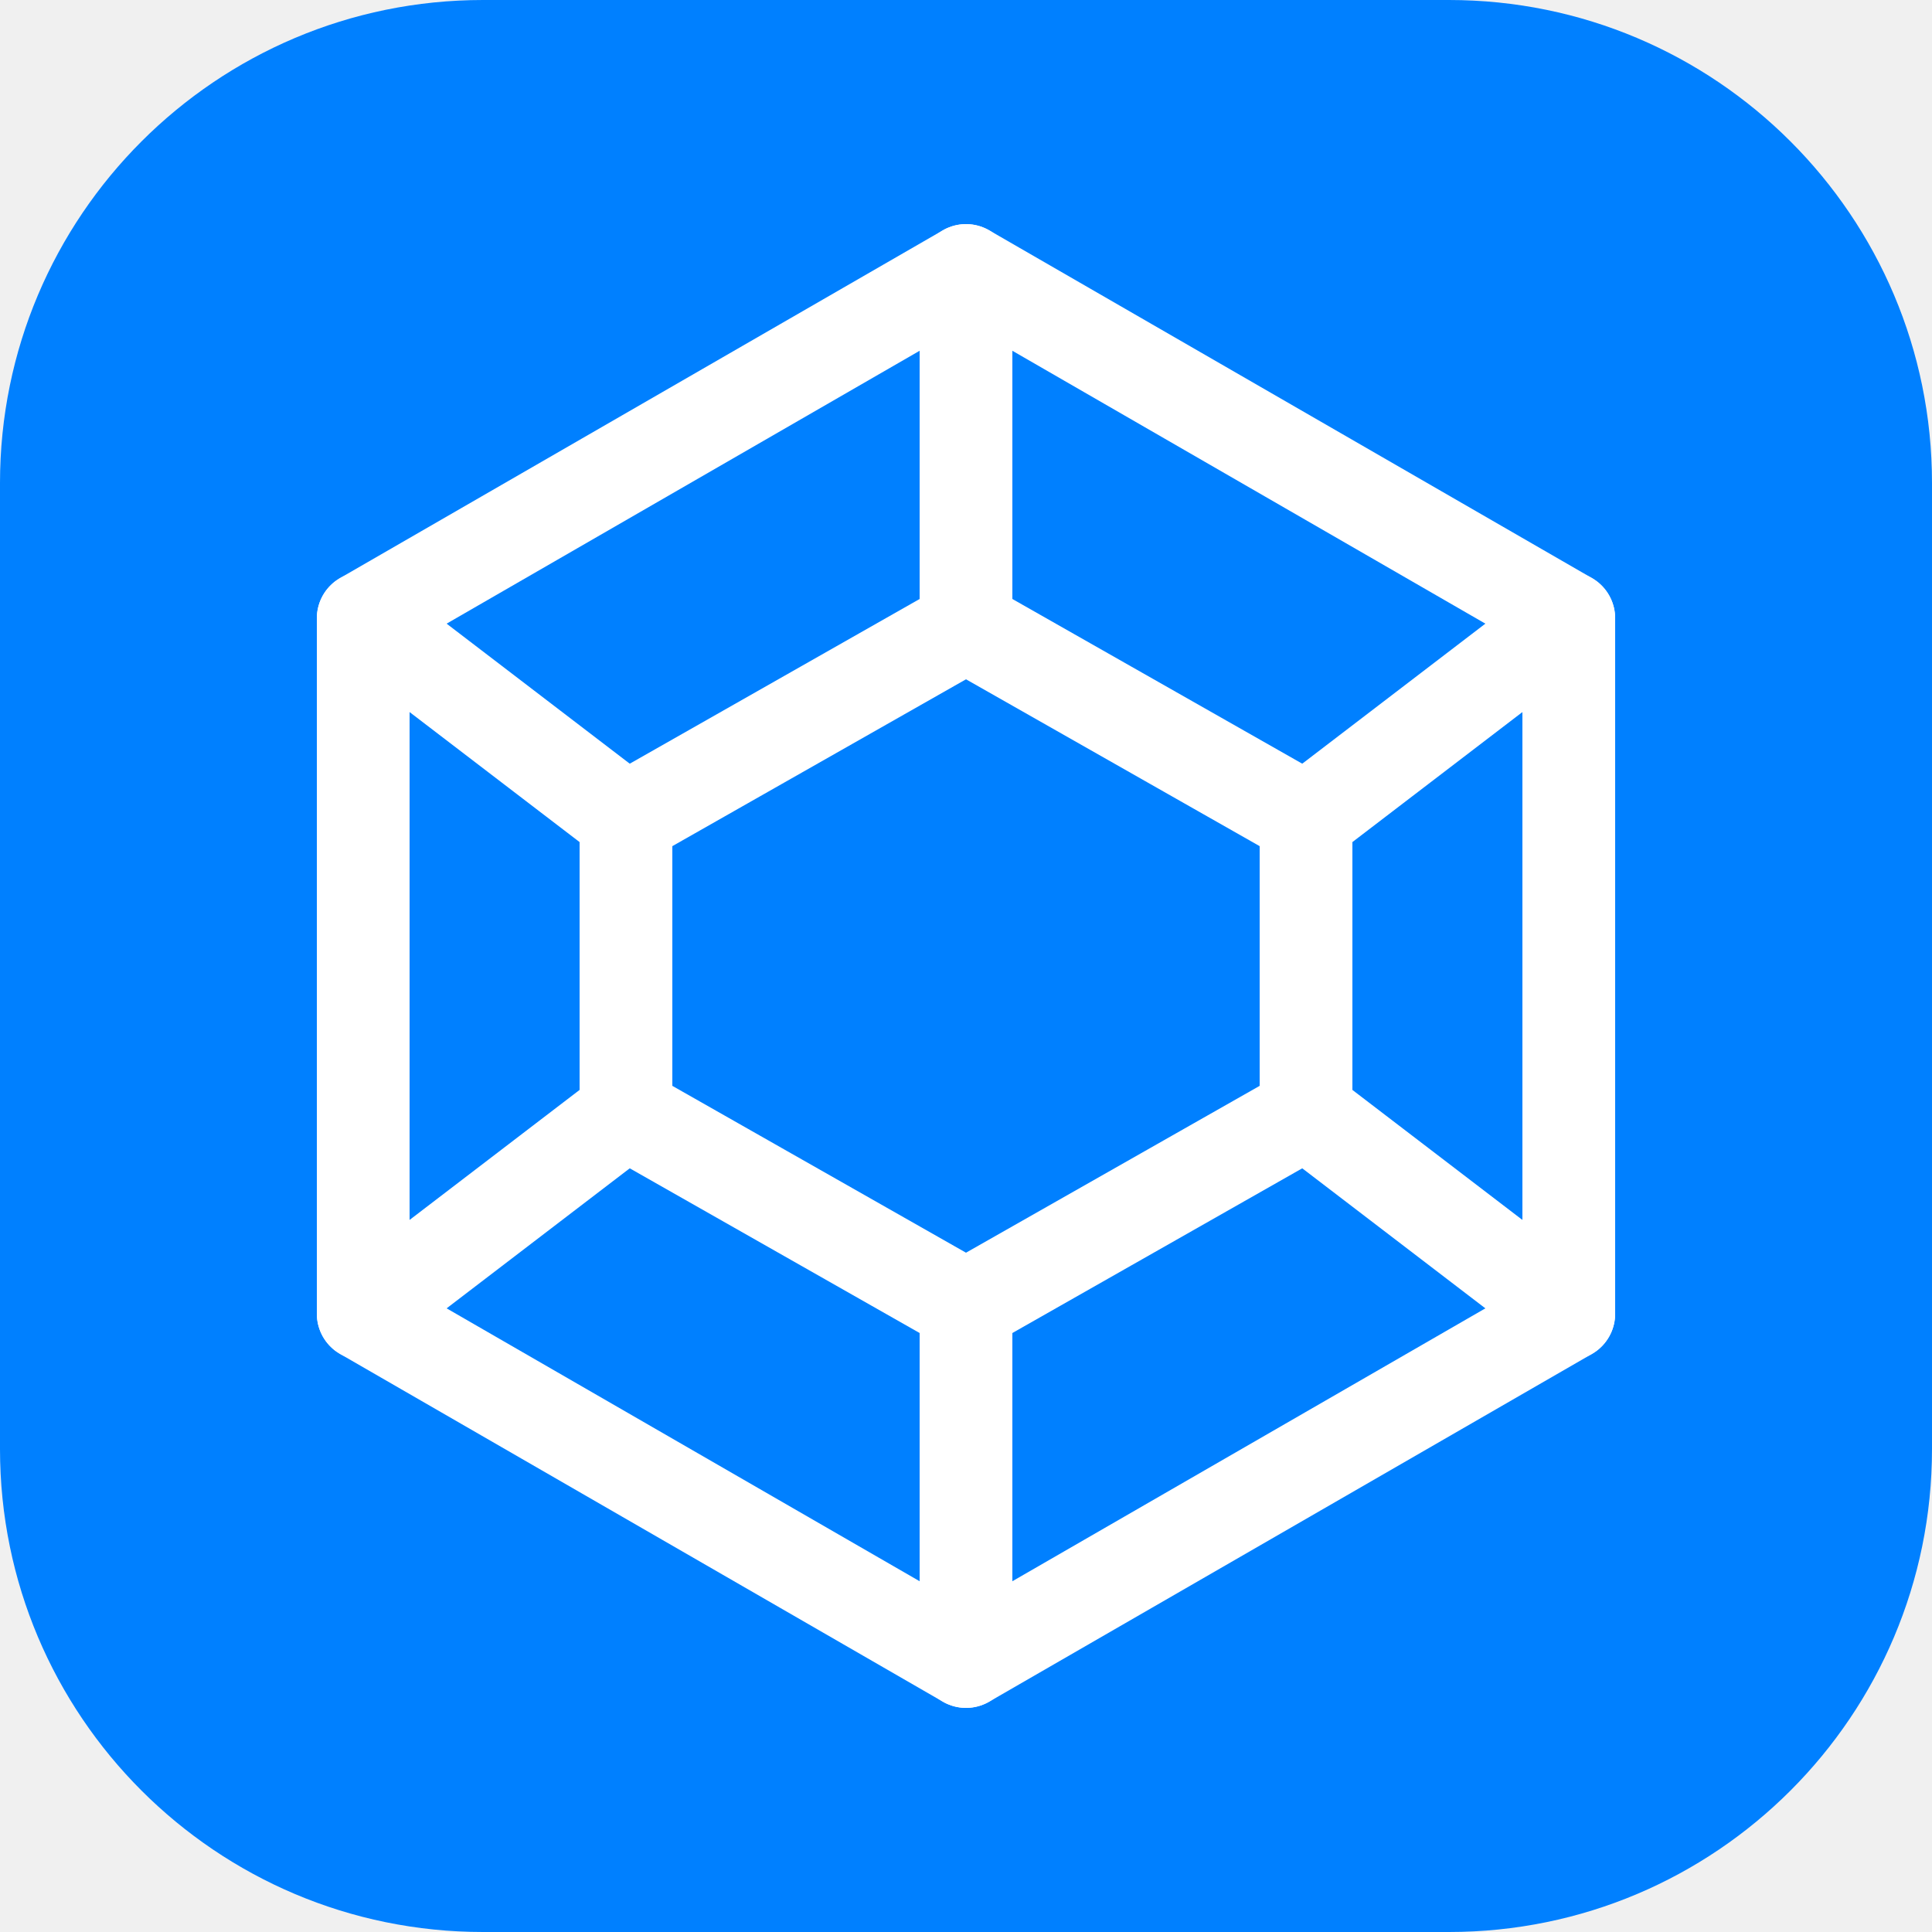
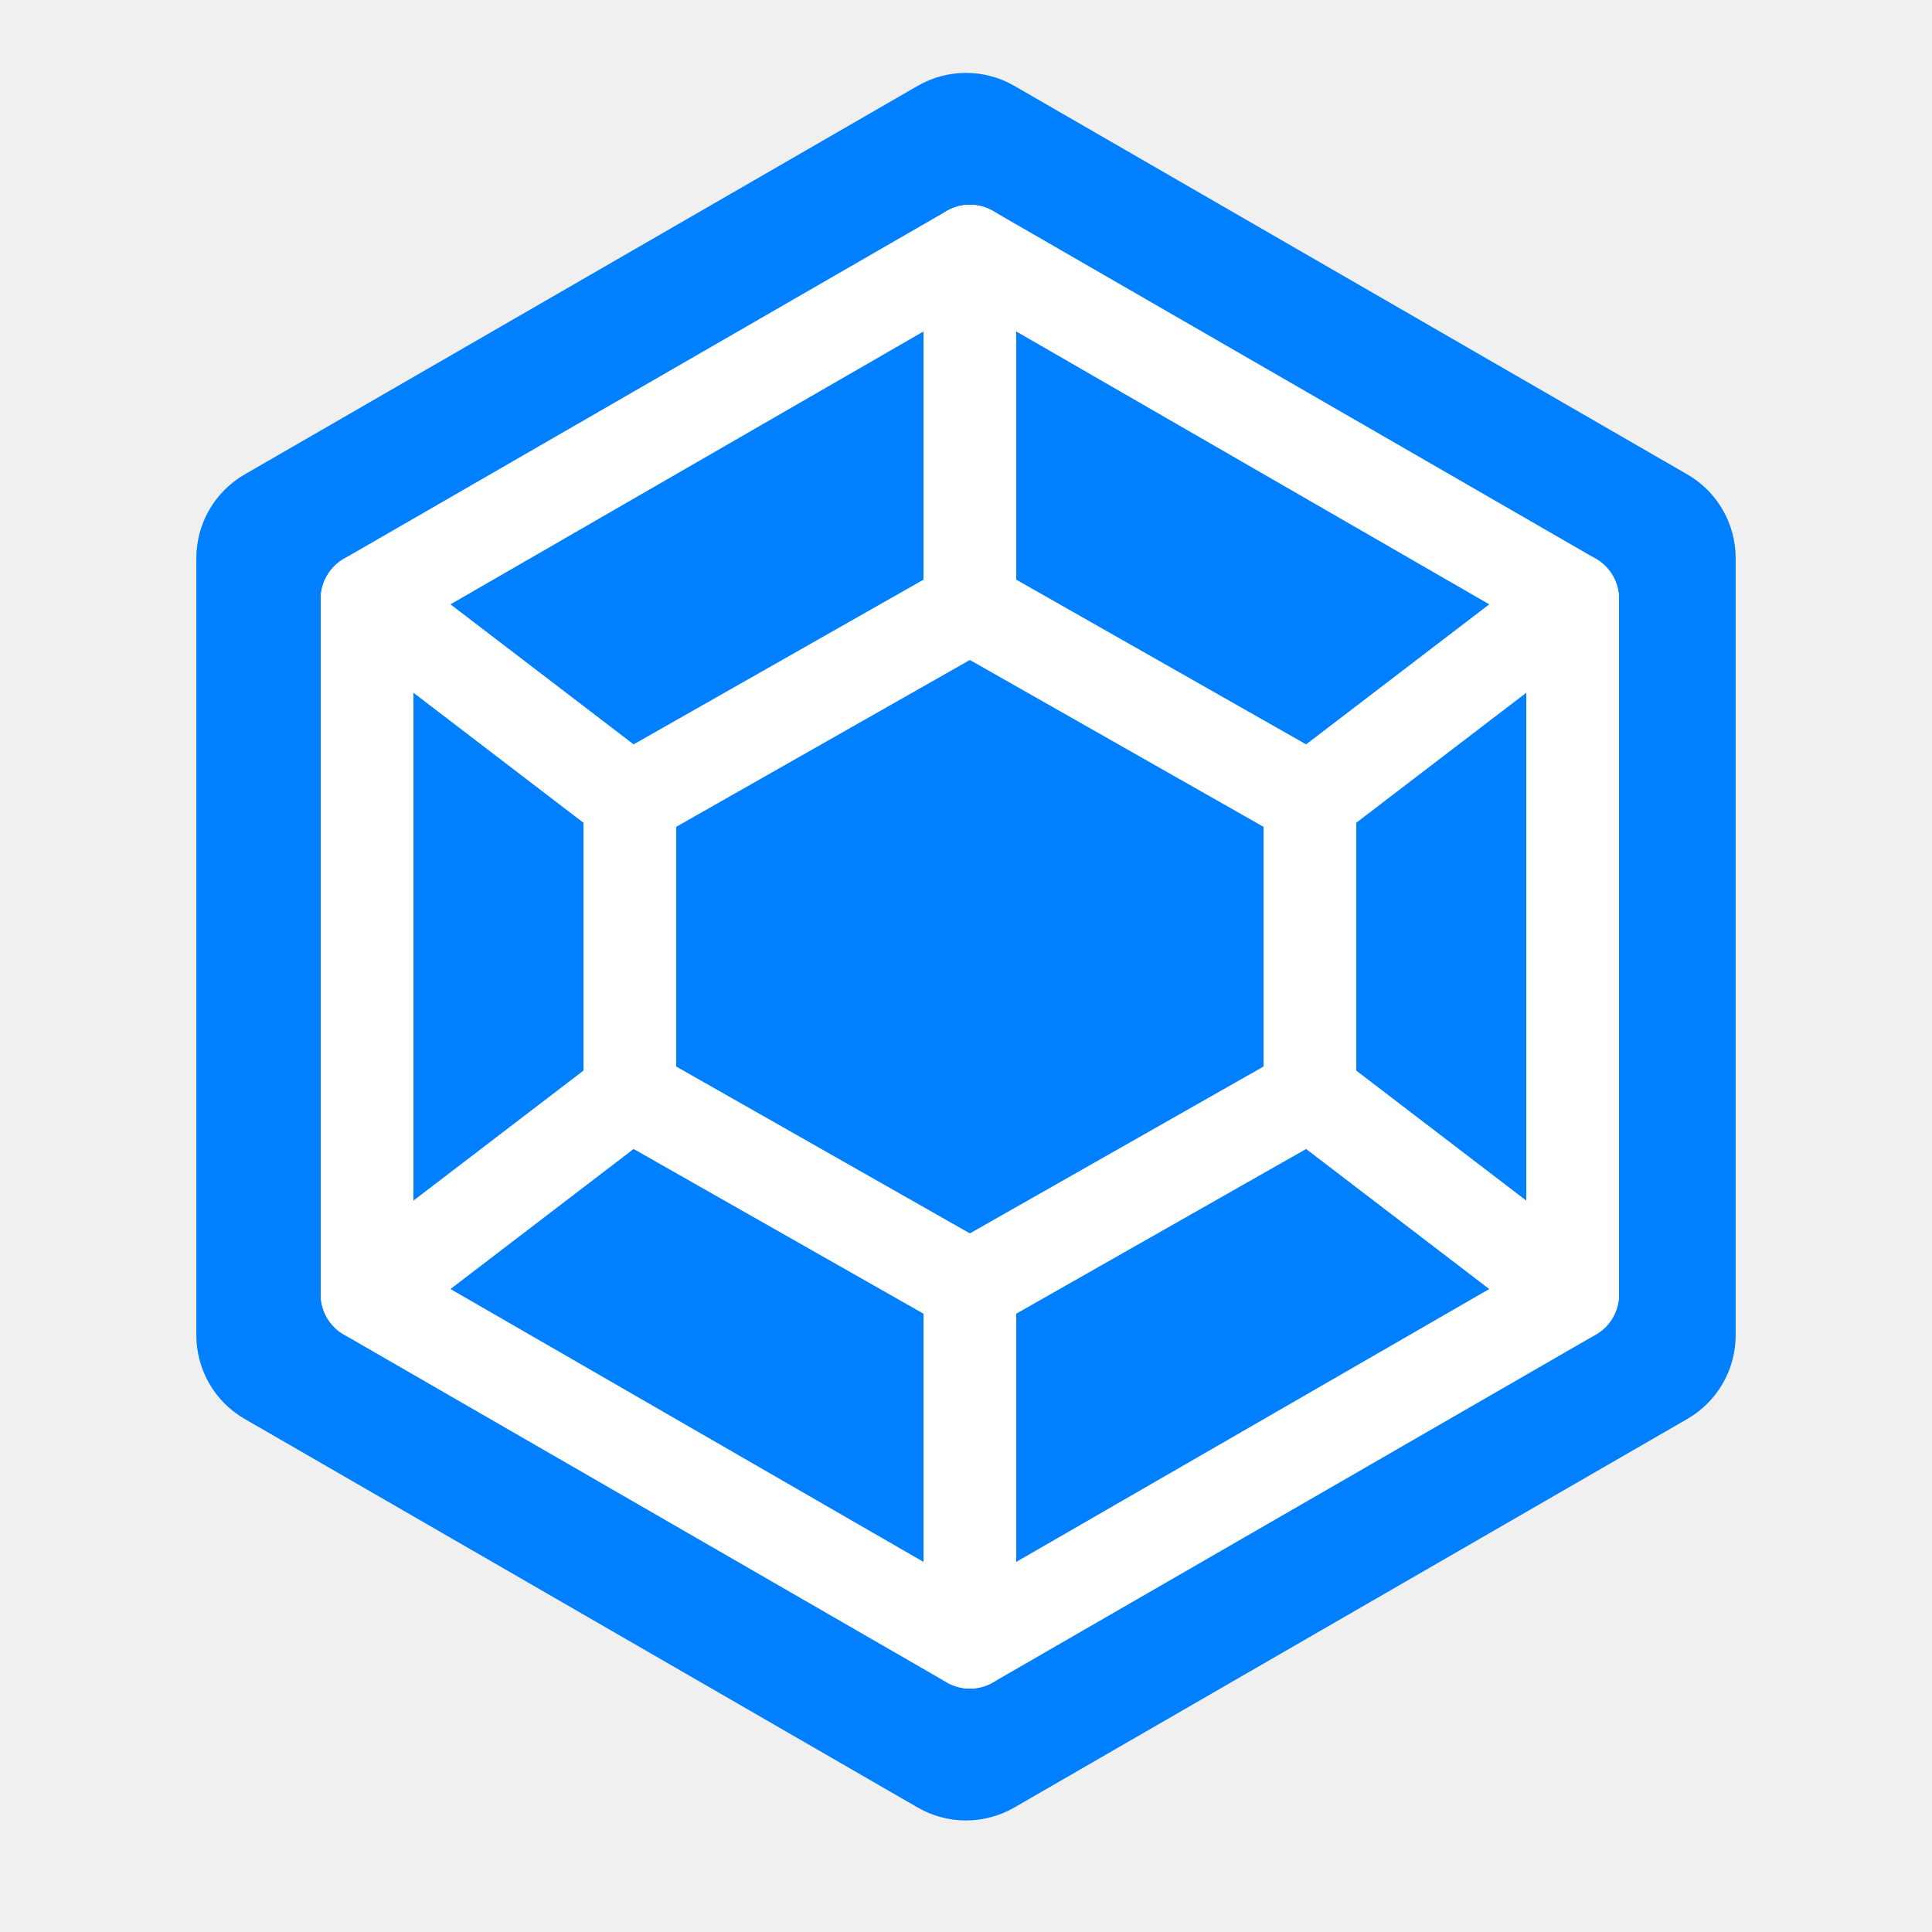
- <svg xmlns="http://www.w3.org/2000/svg" viewBox="0 0 100 100">
-   <rect width="100" height="100" rx="25" fill="#0080ff" />
-   <g stroke="#ffffff" stroke-width="6" stroke-linejoin="round" stroke-linecap="round" transform="scale(0.8) translate(12.5, 12.5)">
-     <polygon points="50,5 89,27.5 89,72.5 50,95 11,72.5 11,27.5" fill="none" />
-     <polygon points="50,28 72,40.5 72,59.5 50,72 28,59.5 28,40.5" fill="none" />
-     <line x1="50" y1="5" x2="50" y2="28" />
-     <line x1="89" y1="27.5" x2="72" y2="40.5" />
-     <line x1="89" y1="72.5" x2="72" y2="59.5" />
-     <line x1="50" y1="95" x2="50" y2="72" />
-     <line x1="11" y1="72.5" x2="28" y2="59.5" />
-     <line x1="11" y1="27.5" x2="28" y2="40.5" />
-   </g>
+ <svg xmlns="http://www.w3.org/2000/svg" width="100" height="100" viewBox="0 0 100 100" fill="none">
+   <path d="M47.5 4.443C49.047 3.55 50.953 3.55 52.5 4.443L87.337 24.557C88.884 25.45 89.837 27.1 89.837 28.887V69.113C89.837 70.9 88.884 72.55 87.337 73.443L52.5 93.557C50.953 94.45 49.047 94.45 47.5 93.557L12.663 73.443C11.116 72.55 10.163 70.9 10.163 69.113V28.887C10.163 27.1 11.116 25.45 12.663 24.557L47.5 4.443Z" fill="#0080FF" />
+   <path d="M50.2 13L81.4 31V67L50.2 85L19 67V31L50.2 13Z" stroke="white" stroke-width="4.8" stroke-linecap="round" stroke-linejoin="round" />
+   <path d="M50.2 31.4L67.8 41.4V56.6L50.2 66.6L32.6 56.6V41.4L50.2 31.4Z" stroke="white" stroke-width="4.8" stroke-linecap="round" stroke-linejoin="round" />
+   <path d="M50.2 13V31.4" stroke="white" stroke-width="4.8" stroke-linecap="round" stroke-linejoin="round" />
+   <path d="M81.4 31L67.8 41.4" stroke="white" stroke-width="4.8" stroke-linecap="round" stroke-linejoin="round" />
+   <path d="M81.4 67L67.8 56.6" stroke="white" stroke-width="4.8" stroke-linecap="round" stroke-linejoin="round" />
+   <path d="M50.2 85V66.6" stroke="white" stroke-width="4.8" stroke-linecap="round" stroke-linejoin="round" />
+   <path d="M19 67L32.6 56.6" stroke="white" stroke-width="4.8" stroke-linecap="round" stroke-linejoin="round" />
+   <path d="M19 31L32.6 41.4" stroke="white" stroke-width="4.8" stroke-linecap="round" stroke-linejoin="round" />
</svg>
